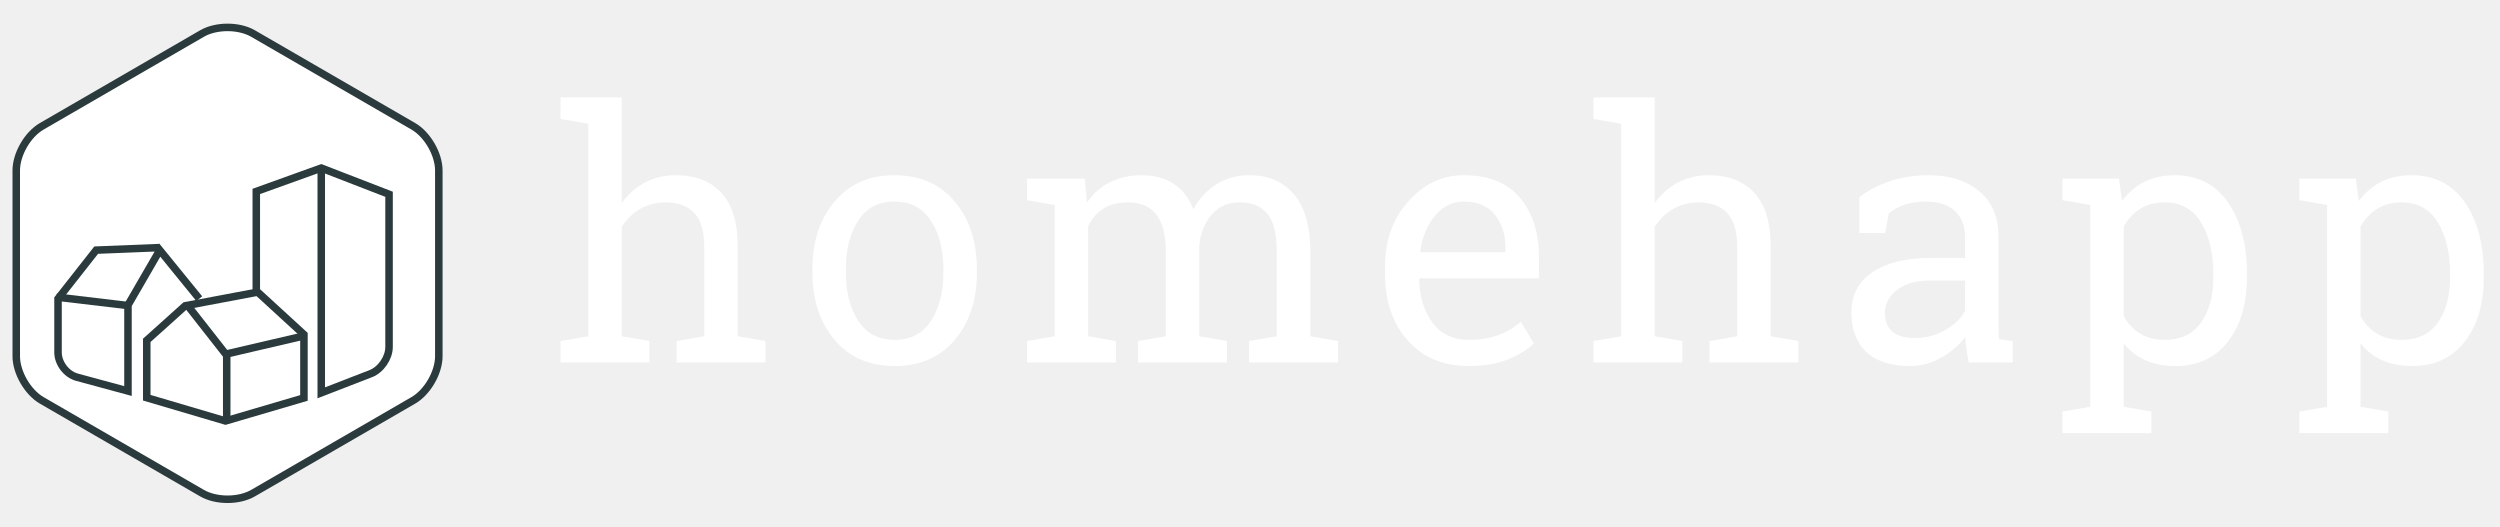
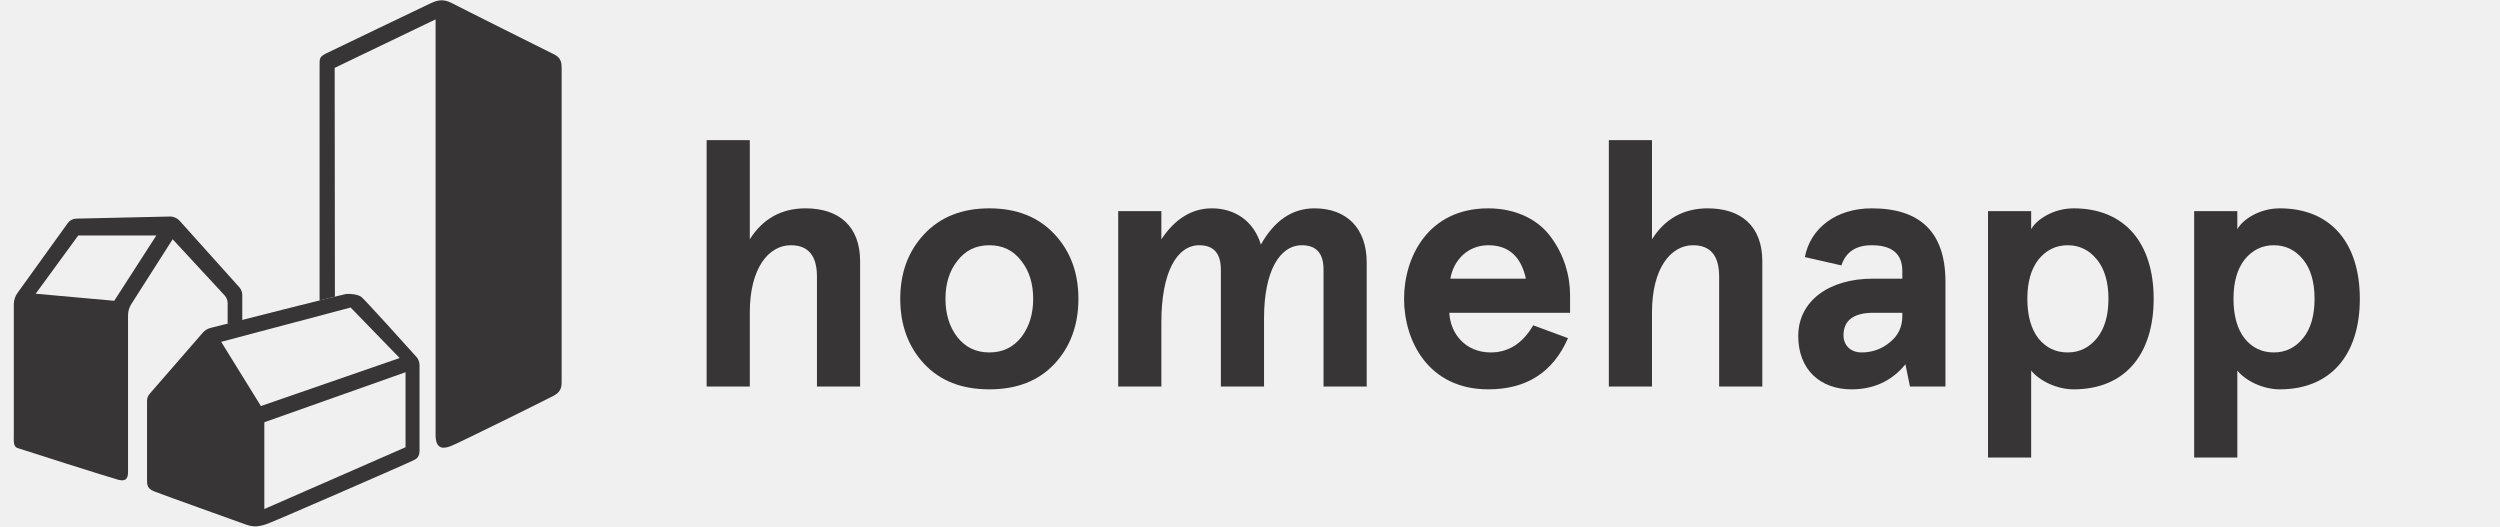
- <svg xmlns="http://www.w3.org/2000/svg" width="100%" height="100%" viewBox="0 0 375 79" version="1.1" xml:space="preserve" style="fill-rule:evenodd;clip-rule:evenodd;stroke-miterlimit:10;">
-   <g id="logo_homehapp" transform="matrix(1,0,0,1,2.2793,2.37732)">
-     <g transform="matrix(0.980318,0,0,0.980318,-0.887479,0.396682)">
-       <path d="M84.349,49.354L88.587,48.626L88.587,16.102L84.349,15.374L84.349,12.073L93.708,12.073L93.708,28.244C94.679,26.892 95.866,25.843 97.27,25.098C98.674,24.353 100.234,23.98 101.95,23.98C104.966,23.98 107.306,24.881 108.969,26.684C110.633,28.486 111.465,31.259 111.465,35.003L111.465,48.626L115.703,49.354L115.703,52.63L102.106,52.63L102.106,49.354L106.344,48.626L106.344,34.951C106.344,32.629 105.845,30.913 104.849,29.804C103.852,28.694 102.366,28.14 100.39,28.14C98.986,28.14 97.708,28.473 96.555,29.141C95.403,29.808 94.454,30.713 93.708,31.857L93.708,48.626L97.946,49.354L97.946,52.63L84.349,52.63L84.349,49.354Z" style="fill:white;fill-rule:nonzero;" />
-       <path d="M122.887,38.305C122.887,34.145 124.013,30.718 126.267,28.023C128.52,25.327 131.579,23.98 135.444,23.98C139.327,23.98 142.399,25.323 144.661,28.01C146.922,30.696 148.053,34.128 148.053,38.305L148.053,38.877C148.053,43.071 146.927,46.503 144.674,49.172C142.42,51.842 139.361,53.176 135.496,53.176C131.596,53.176 128.52,51.837 126.267,49.159C124.013,46.482 122.887,43.054 122.887,38.877L122.887,38.305ZM128.009,38.877C128.009,41.858 128.637,44.319 129.893,46.261C131.15,48.202 133.018,49.172 135.496,49.172C137.923,49.172 139.769,48.202 141.034,46.261C142.299,44.319 142.932,41.858 142.932,38.877L142.932,38.305C142.932,35.359 142.299,32.906 141.034,30.947C139.769,28.989 137.905,28.01 135.444,28.01C132.983,28.01 131.128,28.989 129.88,30.947C128.633,32.906 128.009,35.359 128.009,38.305L128.009,38.877Z" style="fill:white;fill-rule:nonzero;" />
-       <path d="M155.719,49.354L159.957,48.626L159.957,28.53L155.719,27.802L155.719,24.5L164.559,24.5L164.897,28.166C165.798,26.831 166.959,25.8 168.38,25.072C169.802,24.344 171.448,23.98 173.32,23.98C175.192,23.98 176.799,24.413 178.143,25.28C179.486,26.146 180.496,27.446 181.172,29.18C182.055,27.585 183.225,26.32 184.681,25.384C186.137,24.448 187.836,23.98 189.777,23.98C192.654,23.98 194.925,24.964 196.589,26.931C198.252,28.898 199.084,31.857 199.084,35.809L199.084,48.626L203.322,49.354L203.322,52.63L189.699,52.63L189.699,49.354L193.937,48.626L193.937,35.757C193.937,32.984 193.46,31.021 192.507,29.869C191.554,28.716 190.141,28.14 188.269,28.14C186.484,28.14 185.05,28.768 183.966,30.025C182.883,31.281 182.255,32.863 182.081,34.769L182.081,48.626L186.319,49.354L186.319,52.63L172.722,52.63L172.722,49.354L176.96,48.626L176.96,35.757C176.96,33.123 176.47,31.194 175.491,29.973C174.512,28.751 173.095,28.14 171.24,28.14C169.68,28.14 168.398,28.46 167.392,29.102C166.387,29.743 165.616,30.644 165.079,31.805L165.079,48.626L169.316,49.354L169.316,52.63L155.719,52.63L155.719,49.354Z" style="fill:white;fill-rule:nonzero;" />
-       <path d="M223.323,53.176C219.406,53.176 216.291,51.872 213.977,49.263C211.663,46.655 210.506,43.271 210.506,39.111L210.506,37.967C210.506,33.963 211.698,30.631 214.081,27.971C216.464,25.31 219.285,23.98 222.543,23.98C226.322,23.98 229.186,25.124 231.136,27.412C233.086,29.7 234.061,32.75 234.061,36.563L234.061,39.761L215.81,39.761L215.732,39.891C215.784,42.595 216.468,44.818 217.786,46.56C219.103,48.301 220.949,49.172 223.323,49.172C225.056,49.172 226.577,48.925 227.886,48.431C229.194,47.937 230.325,47.257 231.279,46.391L233.281,49.718C232.275,50.689 230.945,51.508 229.29,52.175C227.635,52.842 225.646,53.176 223.323,53.176ZM222.543,28.01C220.827,28.01 219.363,28.733 218.15,30.181C216.936,31.628 216.191,33.443 215.914,35.627L215.966,35.757L228.939,35.757L228.939,35.081C228.939,33.071 228.402,31.389 227.327,30.038C226.252,28.686 224.658,28.01 222.543,28.01Z" style="fill:white;fill-rule:nonzero;" />
-       <path d="M242.402,49.354L246.64,48.626L246.64,16.102L242.402,15.374L242.402,12.073L251.762,12.073L251.762,28.244C252.732,26.892 253.92,25.843 255.323,25.098C256.727,24.353 258.287,23.98 260.003,23.98C263.019,23.98 265.359,24.881 267.023,26.684C268.687,28.486 269.519,31.259 269.519,35.003L269.519,48.626L273.756,49.354L273.756,52.63L260.159,52.63L260.159,49.354L264.397,48.626L264.397,34.951C264.397,32.629 263.899,30.913 262.902,29.804C261.905,28.694 260.419,28.14 258.443,28.14C257.039,28.14 255.761,28.473 254.609,29.141C253.456,29.808 252.507,30.713 251.762,31.857L251.762,48.626L255.999,49.354L255.999,52.63L242.402,52.63L242.402,49.354Z" style="fill:white;fill-rule:nonzero;" />
-       <path d="M299.829,52.63C299.673,51.868 299.552,51.183 299.465,50.576C299.378,49.97 299.318,49.363 299.283,48.756C298.295,50.022 297.06,51.075 295.578,51.915C294.096,52.756 292.515,53.176 290.834,53.176C287.904,53.176 285.677,52.461 284.152,51.031C282.627,49.601 281.864,47.586 281.864,44.987C281.864,42.317 282.943,40.259 285.101,38.812C287.259,37.365 290.218,36.641 293.979,36.641L299.257,36.641L299.257,33.365C299.257,31.719 298.737,30.415 297.697,29.453C296.657,28.491 295.21,28.01 293.355,28.01C292.073,28.01 290.942,28.174 289.963,28.504C288.983,28.833 288.19,29.284 287.584,29.856L287.038,32.819L283.086,32.819L283.086,27.36C284.369,26.337 285.92,25.518 287.74,24.903C289.56,24.288 291.536,23.98 293.667,23.98C296.857,23.98 299.439,24.795 301.415,26.424C303.391,28.053 304.379,30.384 304.379,33.417L304.379,46.962C304.379,47.326 304.383,47.682 304.392,48.028C304.4,48.375 304.422,48.722 304.457,49.068L306.537,49.354L306.537,52.63L299.829,52.63ZM291.588,48.886C293.286,48.886 294.837,48.479 296.241,47.664C297.645,46.85 298.65,45.871 299.257,44.727L299.257,40.099L293.797,40.099C291.7,40.099 290.041,40.584 288.819,41.555C287.597,42.525 286.986,43.704 286.986,45.091C286.986,46.321 287.367,47.261 288.13,47.911C288.892,48.561 290.045,48.886 291.588,48.886Z" style="fill:white;fill-rule:nonzero;" />
-       <path d="M314.176,60.144L318.414,59.416L318.414,28.53L314.176,27.802L314.176,24.5L322.808,24.5L323.276,27.932C324.212,26.649 325.351,25.67 326.695,24.994C328.038,24.318 329.593,23.98 331.361,23.98C334.845,23.98 337.553,25.362 339.486,28.127C341.418,30.891 342.385,34.544 342.385,39.085L342.385,39.631C342.385,43.687 341.414,46.958 339.473,49.445C337.532,51.933 334.854,53.176 331.439,53.176C329.706,53.176 328.185,52.886 326.877,52.305C325.568,51.725 324.454,50.862 323.536,49.718L323.536,59.416L327.774,60.144L327.774,63.445L314.176,63.445L314.176,60.144ZM337.237,39.085C337.237,35.878 336.613,33.253 335.365,31.207C334.117,29.162 332.263,28.14 329.801,28.14C328.345,28.14 327.098,28.469 326.058,29.128C325.018,29.786 324.177,30.687 323.536,31.831L323.536,45.533C324.177,46.694 325.013,47.591 326.045,48.223C327.076,48.856 328.345,49.172 329.853,49.172C332.28,49.172 334.117,48.288 335.365,46.521C336.613,44.753 337.237,42.456 337.237,39.631L337.237,39.085Z" style="fill:white;fill-rule:nonzero;" />
-       <path d="M350.414,60.144L354.652,59.416L354.652,28.53L350.414,27.802L350.414,24.5L359.046,24.5L359.514,27.932C360.45,26.649 361.589,25.67 362.933,24.994C364.276,24.318 365.831,23.98 367.599,23.98C371.083,23.98 373.791,25.362 375.724,28.127C377.656,30.891 378.623,34.544 378.623,39.085L378.623,39.631C378.623,43.687 377.652,46.958 375.711,49.445C373.77,51.933 371.092,53.176 367.677,53.176C365.944,53.176 364.423,52.886 363.115,52.305C361.806,51.725 360.692,50.862 359.774,49.718L359.774,59.416L364.012,60.144L364.012,63.445L350.414,63.445L350.414,60.144ZM373.475,39.085C373.475,35.878 372.851,33.253 371.603,31.207C370.355,29.162 368.501,28.14 366.039,28.14C364.584,28.14 363.336,28.469 362.296,29.128C361.256,29.786 360.415,30.687 359.774,31.831L359.774,45.533C360.415,46.694 361.251,47.591 362.283,48.223C363.314,48.856 364.584,49.172 366.091,49.172C368.518,49.172 370.355,48.288 371.603,46.521C372.851,44.753 373.475,42.456 373.475,39.631L373.475,39.085Z" style="fill:white;fill-rule:nonzero;" />
+ <svg xmlns="http://www.w3.org/2000/svg" width="100%" height="100%" viewBox="0 0 375 79" version="1.1" xml:space="preserve" style="fill-rule:evenodd;clip-rule:evenodd;stroke-linejoin:round;stroke-miterlimit:1.414;">
+   <g id="homehapp-logo" transform="matrix(1,0,0,1,-111.5,-28.5)">
+     <g transform="matrix(0.588592,0,0,0.588592,113.565,27.9948)">
+       <path d="M176.574,36.571L187.574,36.571L187.574,61.848C190.855,56.618 195.645,53.954 201.766,53.954C210.363,53.954 215.688,58.567 215.688,67.438L215.688,99.364L204.688,99.364L204.688,71.336C204.688,66.02 202.473,63.356 198.039,63.356C192.359,63.356 187.574,69.211 187.574,80.473L187.574,99.364L176.574,99.364L176.574,36.571Z" style="fill:rgb(55,53,53);fill-rule:nonzero;" />
    </g>
-     <g transform="matrix(0.980318,0,0,0.980318,-0.887479,0.396682)">
-       <path d="M29.496,2.3C31.649,1.053 35.134,1.049 37.295,2.3L61.824,16.496C63.978,17.743 65.724,20.765 65.724,23.248L65.724,51.679C65.724,54.161 63.986,57.18 61.824,58.431L37.295,72.627C35.141,73.874 31.657,73.878 29.496,72.627L4.966,58.431C2.813,57.184 1.067,54.162 1.067,51.679L1.067,23.248C1.067,20.766 2.805,17.747 4.966,16.496L29.496,2.3Z" style="fill:white;stroke-width:1.15px;stroke:rgb(43,59,61);" />
+     <g transform="matrix(0.588592,0,0,0.588592,113.565,27.9948)">
+       <path d="M237.441,77.012C237.441,80.825 238.418,84.11 240.457,86.77C242.496,89.34 245.156,90.676 248.617,90.676C252.078,90.676 254.738,89.34 256.777,86.77C258.816,84.11 259.793,80.825 259.793,77.012C259.793,73.2 258.816,69.918 256.777,67.352C254.738,64.684 252.078,63.356 248.617,63.356C245.156,63.356 242.496,64.684 240.457,67.352C238.418,69.918 237.441,73.2 237.441,77.012ZM225.914,77.012C225.914,70.36 227.953,64.864 232.031,60.52C236.113,56.172 241.613,53.954 248.617,53.954C255.625,53.954 261.121,56.172 265.203,60.52C269.281,64.864 271.32,70.36 271.32,77.012C271.32,83.664 269.281,89.254 265.203,93.602C261.121,97.946 255.625,100.079 248.617,100.079C241.613,100.079 236.113,97.946 232.031,93.602C227.953,89.254 225.914,83.664 225.914,77.012Z" style="fill:rgb(55,53,53);fill-rule:nonzero;" />
    </g>
-     <g transform="matrix(0.980318,0,0,0.980318,-0.887479,0.396682)">
-       <path d="M22.956,35.057L13.297,35.444L7.459,42.872L7.459,51.093C7.459,52.755 8.75,54.452 10.356,54.888L18.162,57.005L18.162,43.852L23.027,35.444L29.07,42.872" style="fill:none;stroke-width:1.15px;stroke:rgb(43,59,61);" />
+     <g transform="matrix(0.588592,0,0,0.588592,113.565,27.9948)">
+       <path d="M318.625,99.364L307.625,99.364L307.625,69.567C307.625,65.399 305.762,63.356 302.121,63.356C296.445,63.356 292.461,70.188 292.461,82.957L292.461,99.364L281.461,99.364L281.461,54.668L292.461,54.668L292.461,61.848C295.918,56.618 300.258,53.954 305.316,53.954C311.086,53.954 315.957,57.059 317.82,63.184C321.281,57.059 325.801,53.954 331.477,53.954C339.734,53.954 344.789,59.102 344.789,67.704L344.789,99.364L333.789,99.364L333.789,69.567C333.789,65.399 331.926,63.356 328.285,63.356C322.609,63.356 318.625,69.922 318.625,81.981L318.625,99.364Z" style="fill:rgb(55,53,53);fill-rule:nonzero;" />
    </g>
-     <g transform="matrix(0.980318,0,0,0.980318,-0.887479,0.396682)">
-       <path d="M21.035,58.026L21.035,49.25L26.925,43.955L38.009,41.866L45.087,48.357L45.087,58.059L33.088,61.584L21.035,58.026Z" style="fill:none;stroke-width:1.15px;stroke:rgb(43,59,61);" />
+     <g transform="matrix(0.588592,0,0,0.588592,113.565,27.9948)">
+       <path d="M366.113,71.872L385.359,71.872C384.117,66.196 380.922,63.356 375.773,63.356C370.547,63.356 366.906,67.168 366.113,71.872ZM396.617,80.567L365.844,80.567C366.113,85.973 370.012,90.676 376.398,90.676C380.922,90.676 384.555,88.364 387.223,83.758L396.09,87.036C392.277,95.731 385.531,100.079 375.773,100.079C360.438,100.079 354.312,87.657 354.312,77.012C354.312,66.375 360.438,53.954 375.773,53.954C382.875,53.954 388.637,56.887 391.828,61.407C395.02,65.754 396.617,70.981 396.617,76.036L396.617,80.567Z" style="fill:rgb(55,53,53);fill-rule:nonzero;" />
    </g>
-     <g transform="matrix(0.980318,0,0,0.980318,-0.887479,0.396682)">
-       <path d="M37.795,42.436L37.795,26.462L47.736,22.882L58.11,26.897L58.11,50.262C58.11,51.918 56.859,53.745 55.316,54.342L47.736,57.275L47.736,22.979" style="fill:none;stroke-width:1.15px;stroke:rgb(43,59,61);" />
+     <g transform="matrix(0.588592,0,0,0.588592,113.565,27.9948)">
+       <path d="M406.496,36.571L417.492,36.571L417.492,61.848C420.773,56.618 425.562,53.954 431.684,53.954C440.285,53.954 445.609,58.567 445.609,67.438L445.609,99.364L434.609,99.364L434.609,71.336C434.609,66.02 432.395,63.356 427.957,63.356C422.281,63.356 417.492,69.211 417.492,80.473L417.492,99.364L406.496,99.364L406.496,36.571Z" style="fill:rgb(55,53,53);fill-rule:nonzero;" />
    </g>
-     <g transform="matrix(0.980318,0,0,0.980318,-0.887479,0.396682)">
-       <path d="M27.301,43.933L33.124,51.358L45.335,48.511" style="fill:none;stroke-width:1.15px;stroke:rgb(43,59,61);" />
+     <g transform="matrix(0.588592,0,0,0.588592,113.565,27.9948)">
+       <path d="M470.91,90.676C473.656,90.676 476.055,89.786 478.09,88.106C480.223,86.414 481.289,84.196 481.289,81.446L481.289,80.567L473.922,80.567C468.867,80.567 466.297,82.516 466.297,86.329C466.297,88.727 467.98,90.676 470.91,90.676ZM456.453,66.375C457.871,58.922 464.52,53.954 473.484,53.954C485.984,53.954 492.281,60.164 492.281,72.672L492.281,99.364L483.238,99.364L482.086,93.688C478.625,97.946 474.012,100.079 468.336,100.079C460.441,100.079 454.766,95.11 454.766,86.5C454.766,77.633 462.484,71.872 473.836,71.872L481.289,71.872L481.289,69.922C481.289,65.575 478.711,63.356 473.484,63.356C469.488,63.356 466.918,65.039 465.762,68.496L456.453,66.375Z" style="fill:rgb(55,53,53);fill-rule:nonzero;" />
    </g>
-     <g transform="matrix(0.980318,0,0,0.980318,-0.887479,0.396682)">
-       <path d="M33.27,51.166L33.27,61.584" style="fill:none;stroke-width:1.15px;stroke:rgb(43,59,61);" />
+     <g transform="matrix(0.588592,0,0,0.588592,113.565,27.9948)">
+       <path d="M533.82,77.012C533.82,72.758 532.836,69.387 530.887,66.996C528.938,64.598 526.453,63.356 523.44,63.356C520.422,63.356 517.938,64.598 515.987,66.996C514.125,69.387 513.151,72.672 513.151,77.012C513.151,81.36 514.125,84.731 515.987,87.122C517.938,89.52 520.422,90.676 523.44,90.676C526.453,90.676 528.938,89.434 530.887,87.036C532.836,84.645 533.82,81.274 533.82,77.012ZM514.125,95.282L514.125,117.461L503.129,117.461L503.129,54.668L514.125,54.668L514.125,59.278C515.547,56.704 519.891,53.954 524.945,53.954C538.07,53.954 545.344,62.914 545.344,77.012C545.344,91.118 538.07,100.079 524.945,100.079C520.602,100.079 516.168,97.852 514.125,95.282Z" style="fill:rgb(55,53,53);fill-rule:nonzero;" />
    </g>
-     <g transform="matrix(0.980318,0,0,0.980318,-0.887479,0.396682)">
-       <path d="M7.22,42.627L18.248,43.933" style="fill:none;stroke-width:1.15px;stroke:rgb(43,59,61);" />
+     <g transform="matrix(0.588592,0,0,0.588592,113.565,27.9948)">
+       <path d="M586.348,77.012C586.348,72.758 585.375,69.387 583.426,66.996C581.473,64.598 578.988,63.356 575.973,63.356C572.961,63.356 570.477,64.598 568.527,66.996C566.664,69.387 565.688,72.672 565.688,77.012C565.688,81.36 566.664,84.731 568.527,87.122C570.477,89.52 572.961,90.676 575.973,90.676C578.988,90.676 581.473,89.434 583.426,87.036C585.375,84.645 586.348,81.274 586.348,77.012ZM566.664,95.282L566.664,117.461L555.664,117.461L555.664,54.668L566.664,54.668L566.664,59.278C568.078,56.704 572.426,53.954 577.48,53.954C590.609,53.954 597.883,62.914 597.883,77.012C597.883,91.118 590.609,100.079 577.48,100.079C573.133,100.079 568.699,97.852 566.664,95.282Z" style="fill:rgb(55,53,53);fill-rule:nonzero;" />
+     </g>
+     <g transform="matrix(0.588592,0,0,0.588592,113.565,27.9948)">
+       <path d="M25.605,77.512L5.586,75.711L16.43,60.868L36.332,60.868L25.605,77.512ZM39.762,56.039L15.914,56.575C15.062,56.594 14.27,57.008 13.773,57.7L0.957,75.504C0.34,76.364 0.008,77.391 0.008,78.45L0.008,111.801C0.008,113.215 -0.133,114.629 0.895,115.016C1.925,115.399 25.066,122.727 26.609,123.114C28.152,123.5 29.121,123.243 29.121,121.184L29.121,81.204C29.121,80.196 29.406,79.207 29.953,78.356L40.492,61.829L53.727,76.133C54.227,76.676 54.508,77.387 54.508,78.125L54.508,83.387L58.234,82.746L58.234,76.043C58.234,75.309 57.965,74.602 57.473,74.055L42.27,57.125C41.633,56.414 40.715,56.016 39.762,56.039Z" style="fill:rgb(55,53,53);fill-rule:nonzero;" />
+     </g>
+     <g transform="matrix(0.588592,0,0,0.588592,113.565,27.9948)">
+       <path d="M99.84,114.836L63.855,130.582L63.855,108.465L99.84,95.719L99.84,114.836ZM52.859,87.973L85.848,79.227L98.34,92.098L62.98,104.34L52.859,87.973ZM103.406,114.227L103.406,93.895C103.406,93.122 103.125,92.379 102.609,91.805C99.621,88.481 89.246,76.965 88.516,76.477C87.664,75.911 85.766,75.625 84.531,75.813C83.438,75.985 56.141,82.907 50.129,84.434C49.371,84.625 48.691,85.047 48.176,85.637L34.625,101.231C34.199,101.719 33.965,102.344 33.965,102.993L33.965,123.266C33.965,124.661 34.168,125.418 35.781,126.082C37.395,126.746 57.027,133.766 59.113,134.524C61.199,135.286 62.625,135.094 64.898,134.239C67.176,133.387 100.754,118.782 102.176,118.02C103.598,117.262 103.406,116.028 103.406,114.227Z" style="fill:rgb(55,53,53);fill-rule:nonzero;" />
+     </g>
+     <g transform="matrix(0.588592,0,0,0.588592,113.565,27.9948)">
+       <path d="M77.938,77.418L77.938,17.321C77.938,15.758 77.891,15.297 79.797,14.379C81.707,13.465 104.371,2.551 106.203,1.711C108.031,0.875 109.484,0.493 111.773,1.711C114.062,2.934 136.113,13.922 137.793,14.762C139.473,15.602 139.625,16.899 139.625,18.196L139.625,98.321C139.625,99.844 139.168,100.836 137.641,101.676C136.113,102.516 112.992,113.961 111.312,114.571C109.633,115.184 107.5,115.563 107.5,111.672L107.5,5.793L81.781,18.153L81.844,76.45L77.938,77.418Z" style="fill:rgb(55,53,53);fill-rule:nonzero;" />
    </g>
  </g>
</svg>
